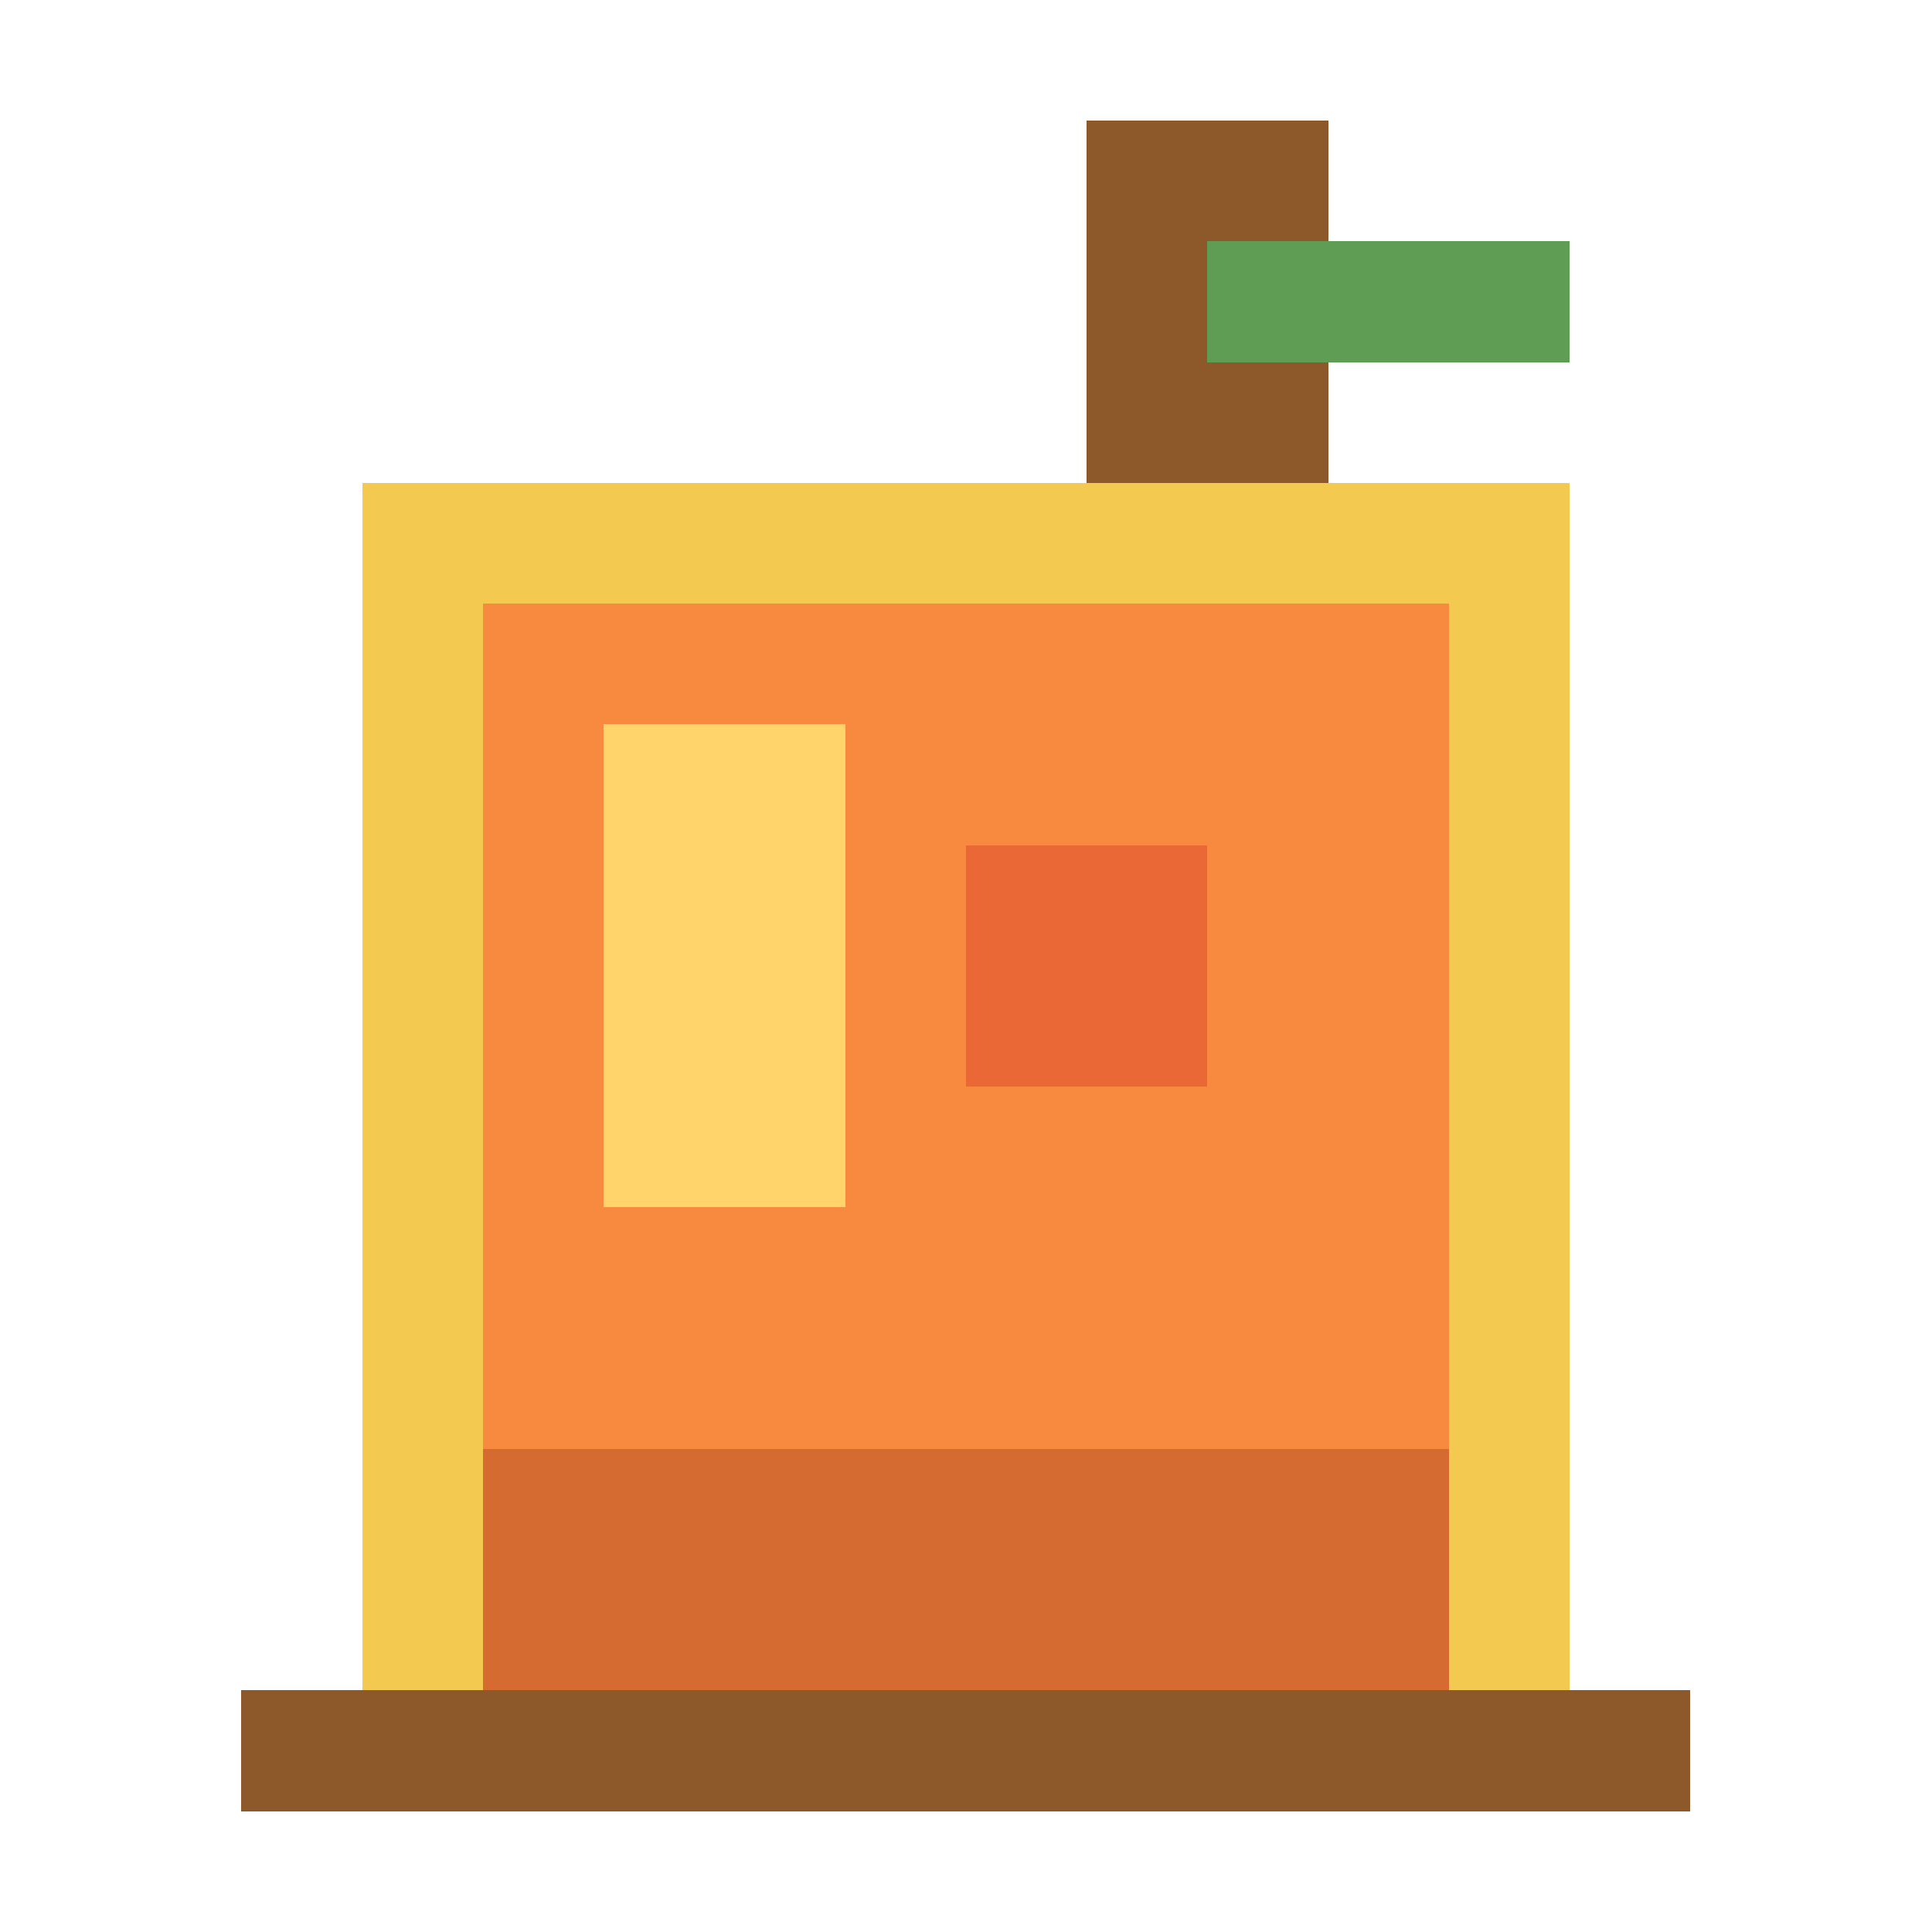
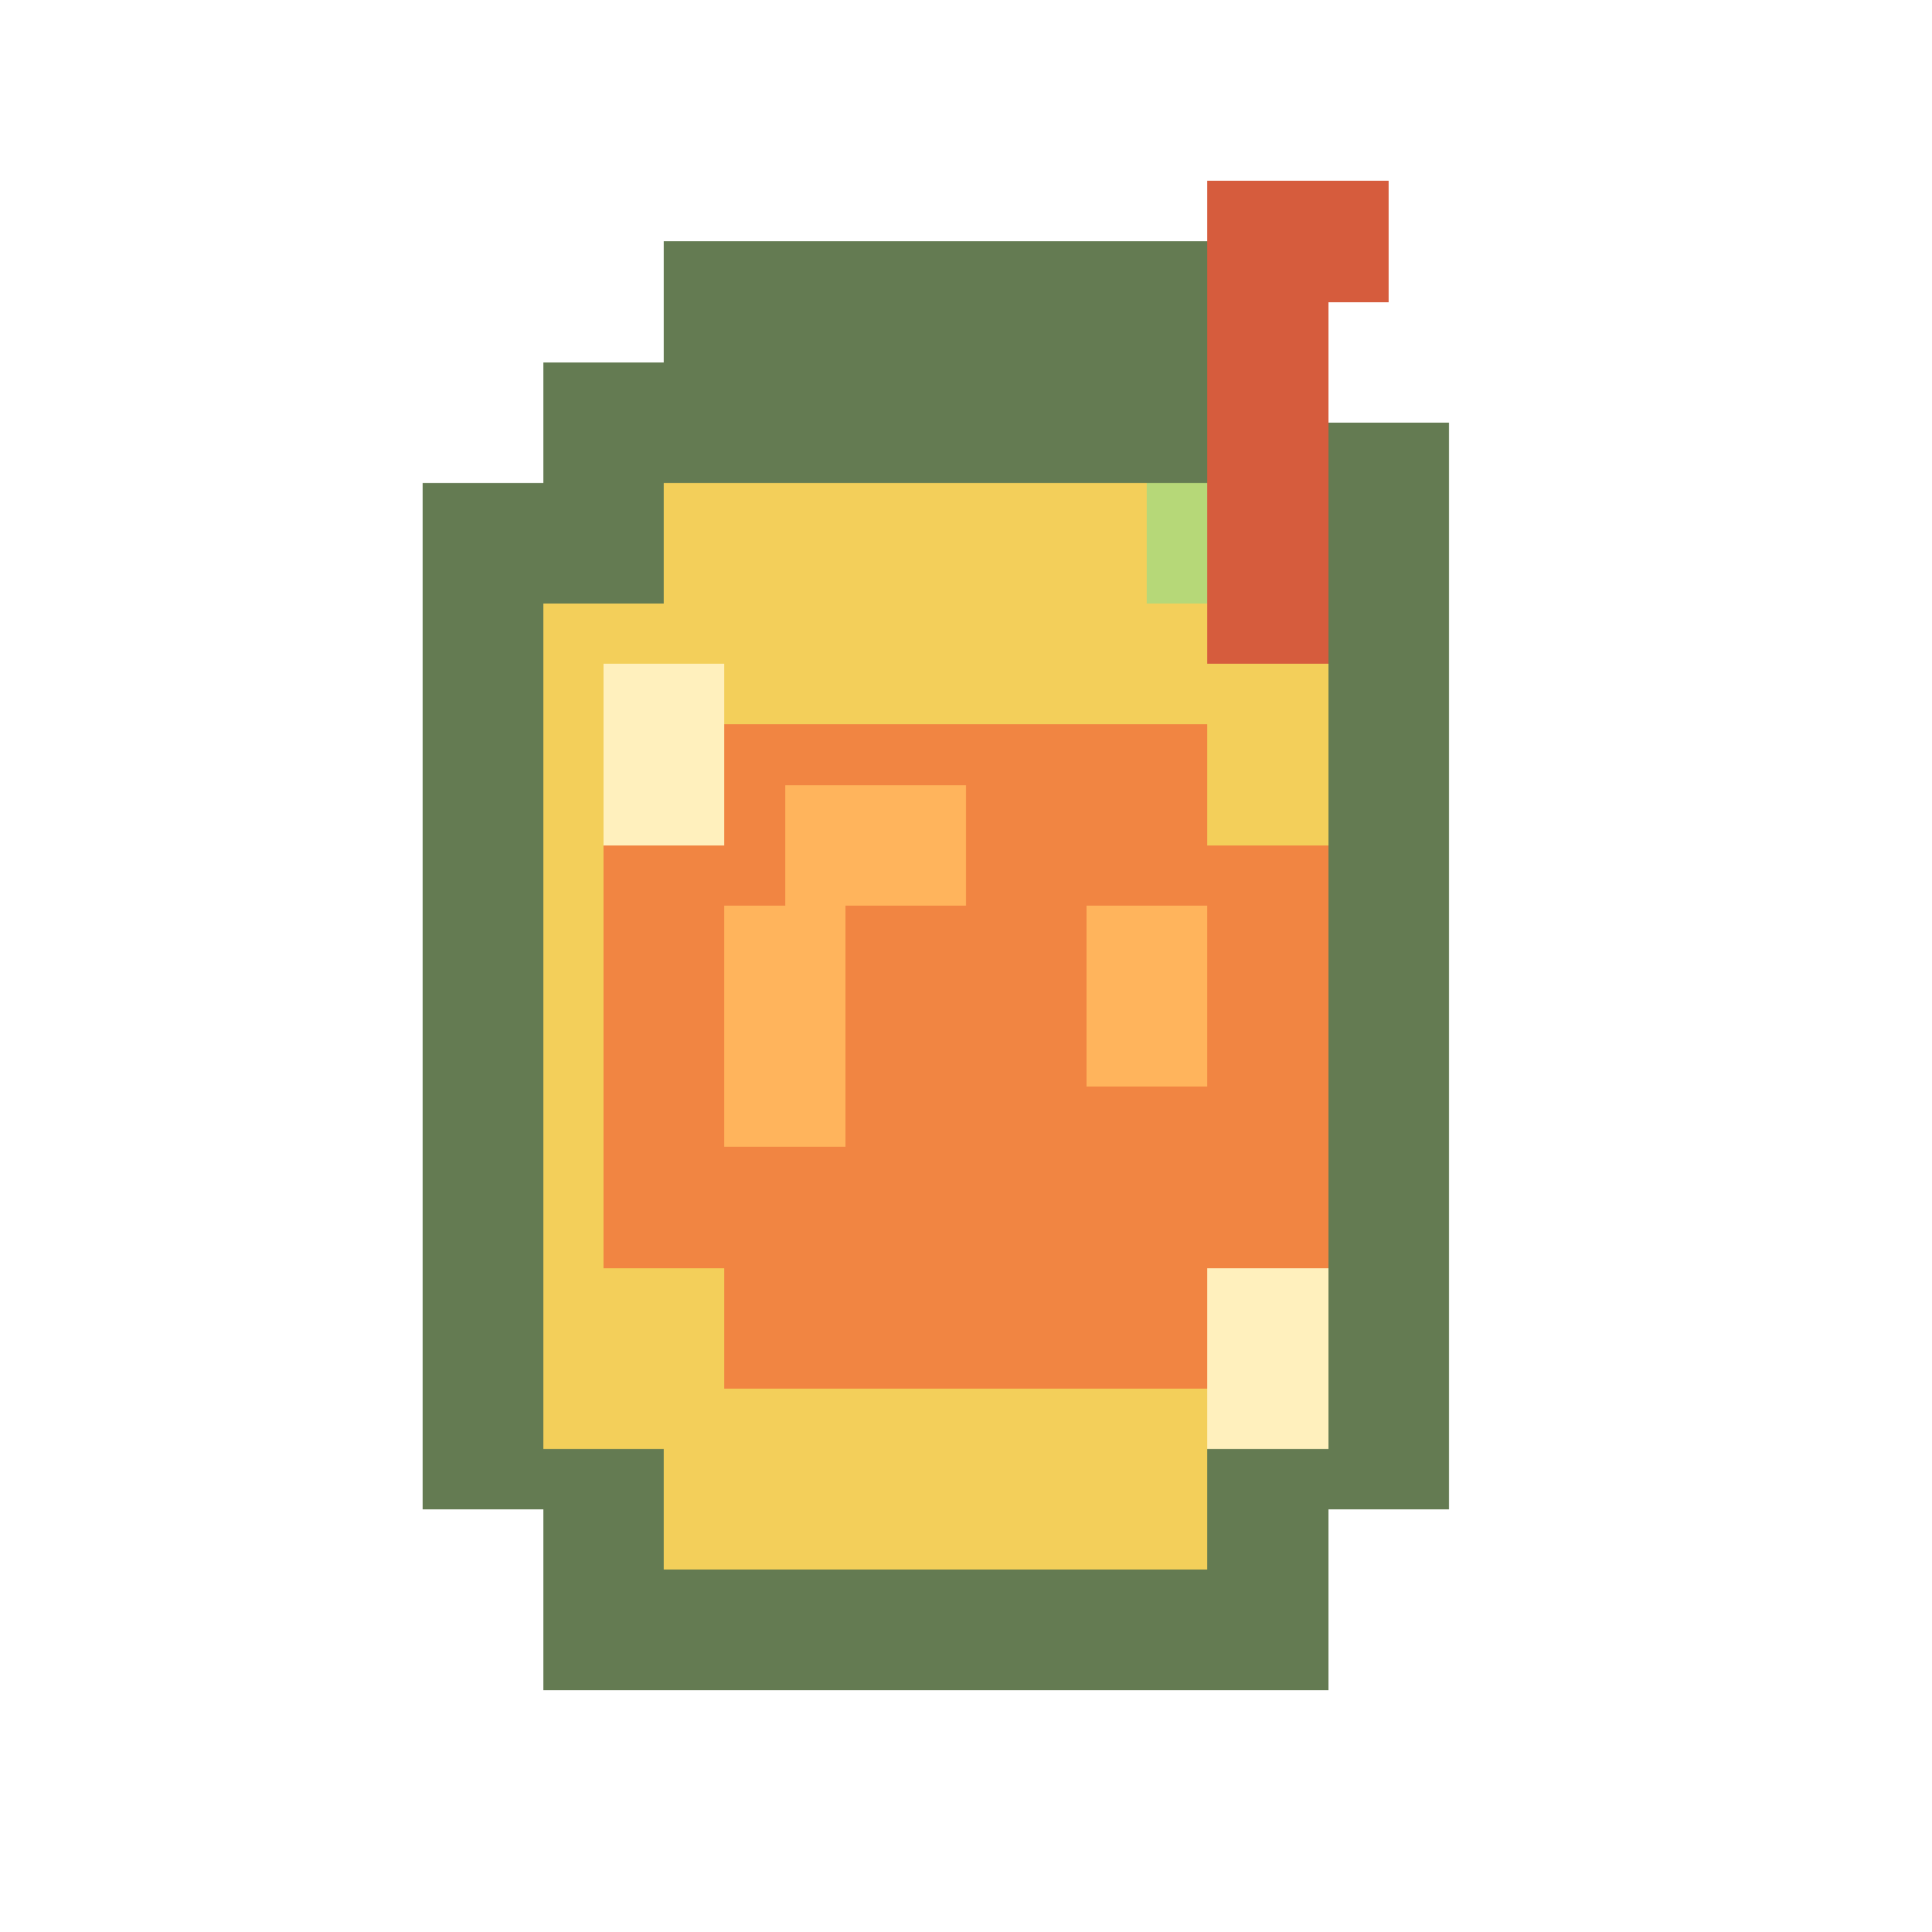
- <svg xmlns="http://www.w3.org/2000/svg" viewBox="0 0 16 16" shape-rendering="crispEdges">
-   <rect x="9" y="1" width="2" height="3" fill="#8d592b" />
-   <rect x="3" y="4" width="10" height="10" fill="#f3c94f" />
-   <rect x="4" y="5" width="8" height="7" fill="#f78a3e" />
-   <rect x="5" y="6" width="2" height="4" fill="#ffd46a" />
-   <rect x="8" y="7" width="2" height="2" fill="#e96836" />
-   <rect x="4" y="12" width="8" height="2" fill="#d66b32" />
-   <rect x="2" y="14" width="12" height="1" fill="#8d592b" />
-   <rect x="10" y="2" width="3" height="1" fill="#5e9d53" />
+ <svg xmlns="http://www.w3.org/2000/svg" viewBox="0 0 32 32" shape-rendering="crispEdges">
+   <path fill="#647b52" d="M11 4h11v3h2v18h-2v3H9v-3H7V8h2V6h2z" />
+   <path fill="#f3cf5a" d="M11 8h10v2h1v14h-2v2h-9v-2h-2V10h2z" />
+   <path fill="#f18542" d="M12 12h8v2h2v7h-2v2h-8v-2h-2v-7h2z" />
+   <path fill="#ffb45c" d="M13 13h3v2h-2v4h-2v-4h1zm5 2h2v3h-2z" />
+   <path fill="#b6d878" d="M19 8h3v2h-3z" />
+   <path fill="#d65c3d" d="M20 3h3v2h-1v6h-2z" />
+   <path fill="#fff0bd" d="M10 11h2v3h-2zm10 10h2v3h-2z" />
</svg>
